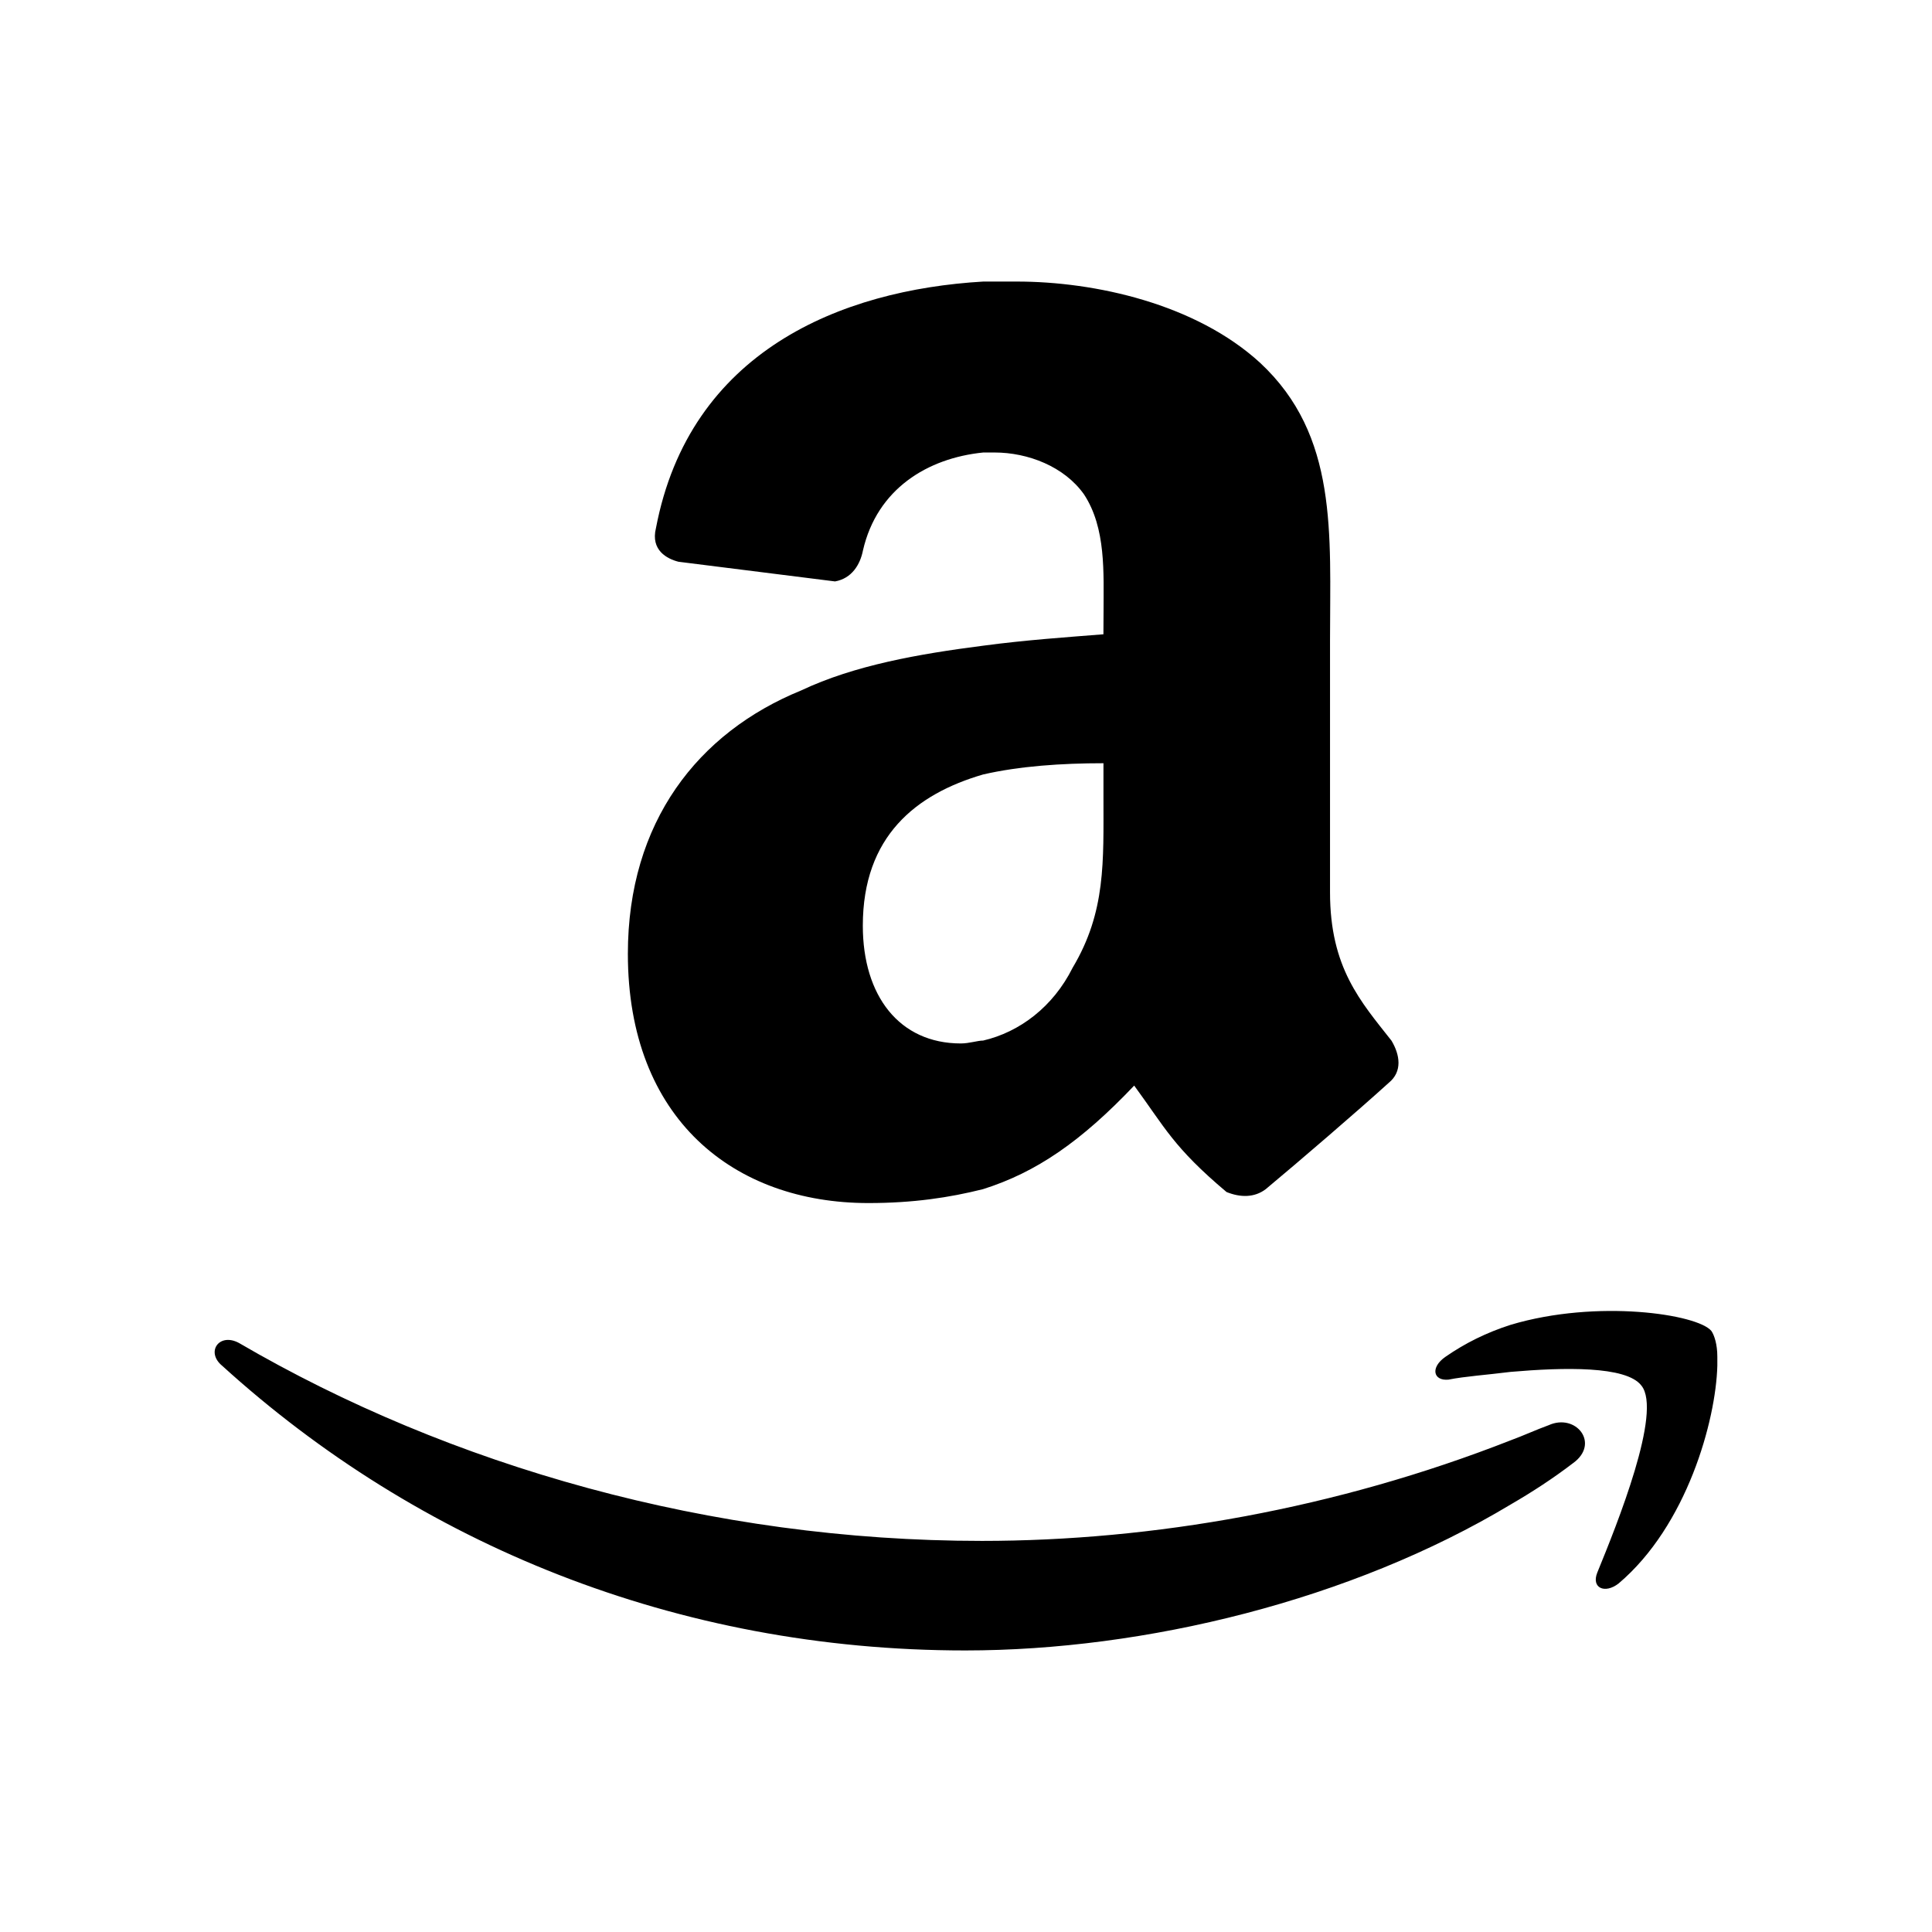
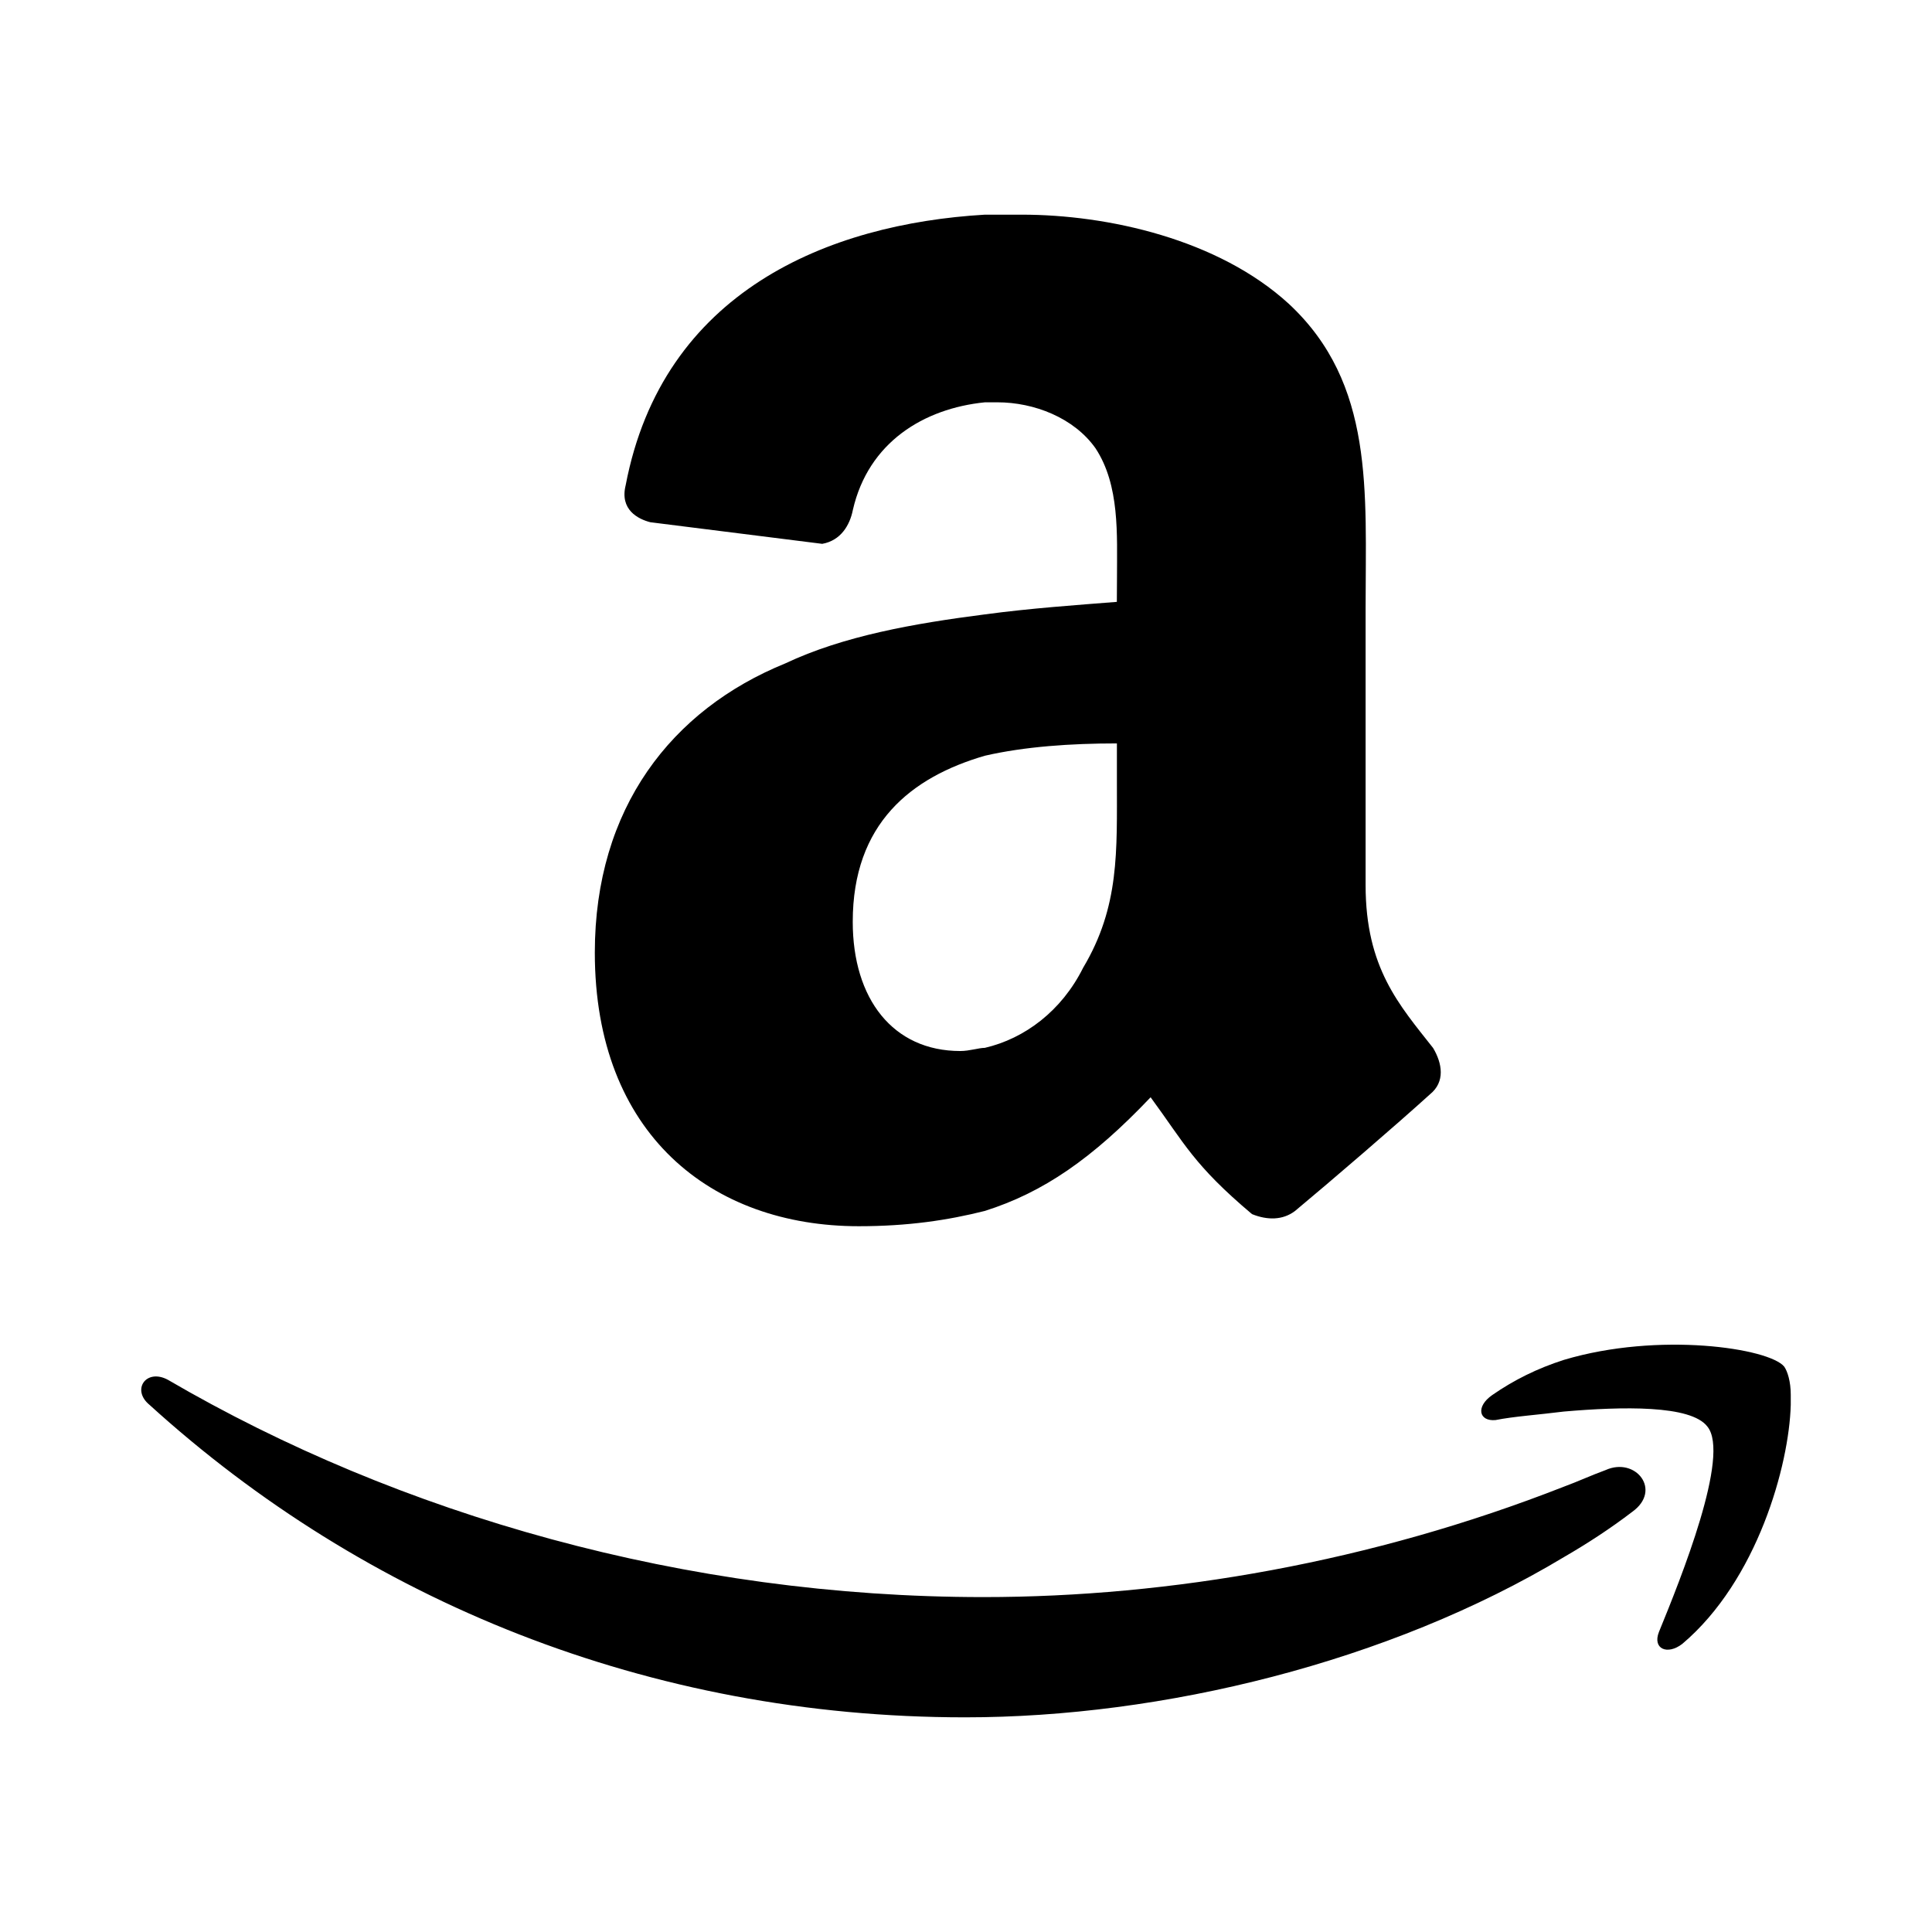
<svg xmlns="http://www.w3.org/2000/svg" viewBox="0 0 180 180">
-   <path d="M 102.803 59.095 C 99.416 59.364 95.503 59.633 91.589 60.159 C 85.597 60.929 79.605 61.981 74.656 64.321 C 65.015 68.25 58.497 76.594 58.497 88.864 C 58.497 104.271 68.402 112.086 80.905 112.086 C 85.083 112.086 88.467 111.576 91.589 110.79 C 96.55 109.224 100.72 106.351 105.669 101.141 C 108.543 105.054 109.318 106.884 114.274 111.058 C 115.575 111.584 116.875 111.584 117.919 110.797 C 121.045 108.193 126.512 103.493 129.386 100.884 C 130.682 99.829 130.425 98.275 129.647 96.963 C 126.773 93.31 123.915 90.172 123.915 83.136 L 123.915 59.645 C 123.915 49.711 124.686 40.584 117.405 33.805 C 111.405 28.307 102.025 26.232 94.736 26.232 C 93.692 26.232 92.653 26.232 91.605 26.232 C 78.316 27.011 64.248 32.742 61.114 49.201 C 60.6 51.277 62.169 52.071 63.209 52.336 L 77.798 54.17 C 79.363 53.893 80.142 52.597 80.399 51.285 C 81.715 45.557 86.399 42.683 91.609 42.158 C 91.874 42.158 92.135 42.158 92.657 42.158 C 95.779 42.158 99.163 43.47 100.993 46.059 C 103.06 49.201 102.815 53.384 102.815 57.028 L 102.803 59.095 Z M 99.938 90.156 C 98.115 93.812 94.985 96.16 91.597 96.947 C 91.079 96.947 90.305 97.216 89.518 97.216 C 83.787 97.216 80.387 92.777 80.387 86.247 C 80.387 77.906 85.344 73.977 91.597 72.155 C 94.985 71.377 98.898 71.108 102.807 71.108 L 102.807 74.242 C 102.803 80.25 103.048 84.942 99.938 90.156 Z M 160 126.399 L 160 127.249 C 159.862 132.352 157.17 142.143 150.798 147.531 C 149.525 148.519 148.248 147.954 148.81 146.527 C 150.664 142.001 154.901 131.494 152.921 129.087 C 151.517 127.249 145.703 127.387 140.75 127.814 C 138.489 128.099 136.501 128.229 134.943 128.538 C 133.532 128.668 133.24 127.403 134.663 126.415 C 136.505 125.138 138.493 124.15 140.754 123.427 C 148.814 121.023 158.17 122.438 159.447 124.004 C 159.723 124.407 160 125.257 160 126.399 Z M 146.553 136.321 C 144.711 137.732 142.738 139.016 140.75 140.167 C 125.884 149.104 106.634 153.768 89.933 153.768 C 63.027 153.768 38.962 143.839 20.704 127.249 C 19.139 125.968 20.416 124.13 22.258 125.118 C 41.935 136.605 66.284 143.562 91.483 143.562 C 107.345 143.562 124.457 140.582 140.746 134.19 C 141.873 133.779 143.149 133.194 144.284 132.783 C 146.833 131.633 149.102 134.49 146.553 136.321 Z" fill="currentColor" />
+   <path d="M 104.054 56.075 C 100.336 56.37 96.041 56.665 91.744 57.243 C 85.167 58.088 78.589 59.243 73.156 61.811 C 62.573 66.124 55.418 75.284 55.418 88.753 C 55.418 105.666 66.291 114.244 80.016 114.244 C 84.603 114.244 88.317 113.685 91.744 112.822 C 97.19 111.103 101.768 107.949 107.2 102.23 C 110.355 106.525 111.206 108.534 116.646 113.116 C 118.074 113.693 119.502 113.693 120.648 112.829 C 124.079 109.971 130.08 104.812 133.235 101.948 C 134.658 100.79 134.376 99.084 133.522 97.643 C 130.367 93.633 127.23 90.189 127.23 82.465 L 127.23 56.678 C 127.23 45.774 128.076 35.755 120.083 28.313 C 113.497 22.278 103.2 20 95.199 20 C 94.053 20 92.912 20 91.762 20 C 77.174 20.855 61.731 27.146 58.291 45.214 C 57.727 47.493 59.449 48.364 60.591 48.655 L 76.606 50.668 C 78.324 50.364 79.179 48.942 79.461 47.501 C 80.905 41.214 86.047 38.059 91.766 37.482 C 92.057 37.482 92.344 37.482 92.917 37.482 C 96.344 37.482 100.059 38.923 102.067 41.765 C 104.336 45.214 104.067 49.806 104.067 53.806 L 104.054 56.075 Z M 100.909 90.171 C 98.908 94.185 95.472 96.762 91.753 97.626 C 91.185 97.626 90.335 97.921 89.471 97.921 C 83.18 97.921 79.448 93.048 79.448 85.88 C 79.448 76.724 84.889 72.411 91.753 70.411 C 95.472 69.557 99.768 69.262 104.059 69.262 L 104.059 72.702 C 104.054 79.297 104.323 84.448 100.909 90.171 Z M 166.841 129.956 L 166.841 130.889 C 166.69 136.491 163.735 147.239 156.74 153.153 C 155.342 154.238 153.941 153.618 154.558 152.051 C 156.593 147.083 161.244 135.549 159.07 132.907 C 157.529 130.889 151.147 131.041 145.71 131.51 C 143.228 131.822 141.046 131.965 139.335 132.304 C 137.786 132.447 137.466 131.058 139.028 129.974 C 141.05 128.572 143.232 127.487 145.714 126.694 C 154.562 124.055 164.832 125.608 166.234 127.327 C 166.537 127.77 166.841 128.703 166.841 129.956 Z M 152.08 140.848 C 150.058 142.397 147.892 143.806 145.71 145.07 C 129.391 154.88 108.26 160 89.927 160 C 60.391 160 33.974 149.101 13.932 130.889 C 12.214 129.483 13.616 127.465 15.638 128.55 C 37.238 141.16 63.966 148.797 91.628 148.797 C 109.04 148.797 127.825 145.525 145.705 138.509 C 146.943 138.057 148.343 137.415 149.589 136.964 C 152.387 135.702 154.878 138.838 152.08 140.848 Z" fill="currentColor" />
</svg>
